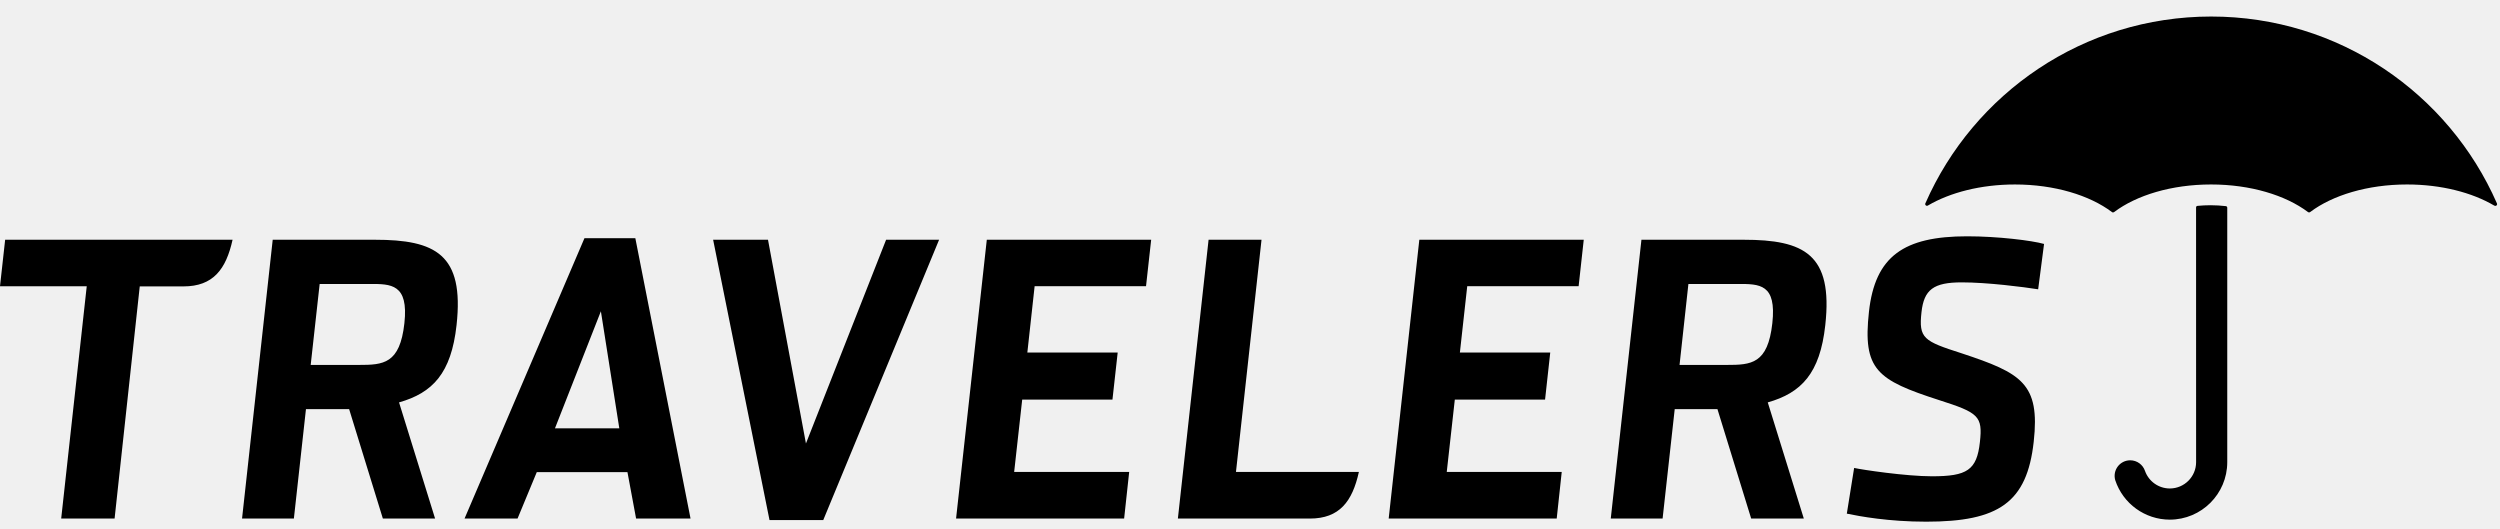
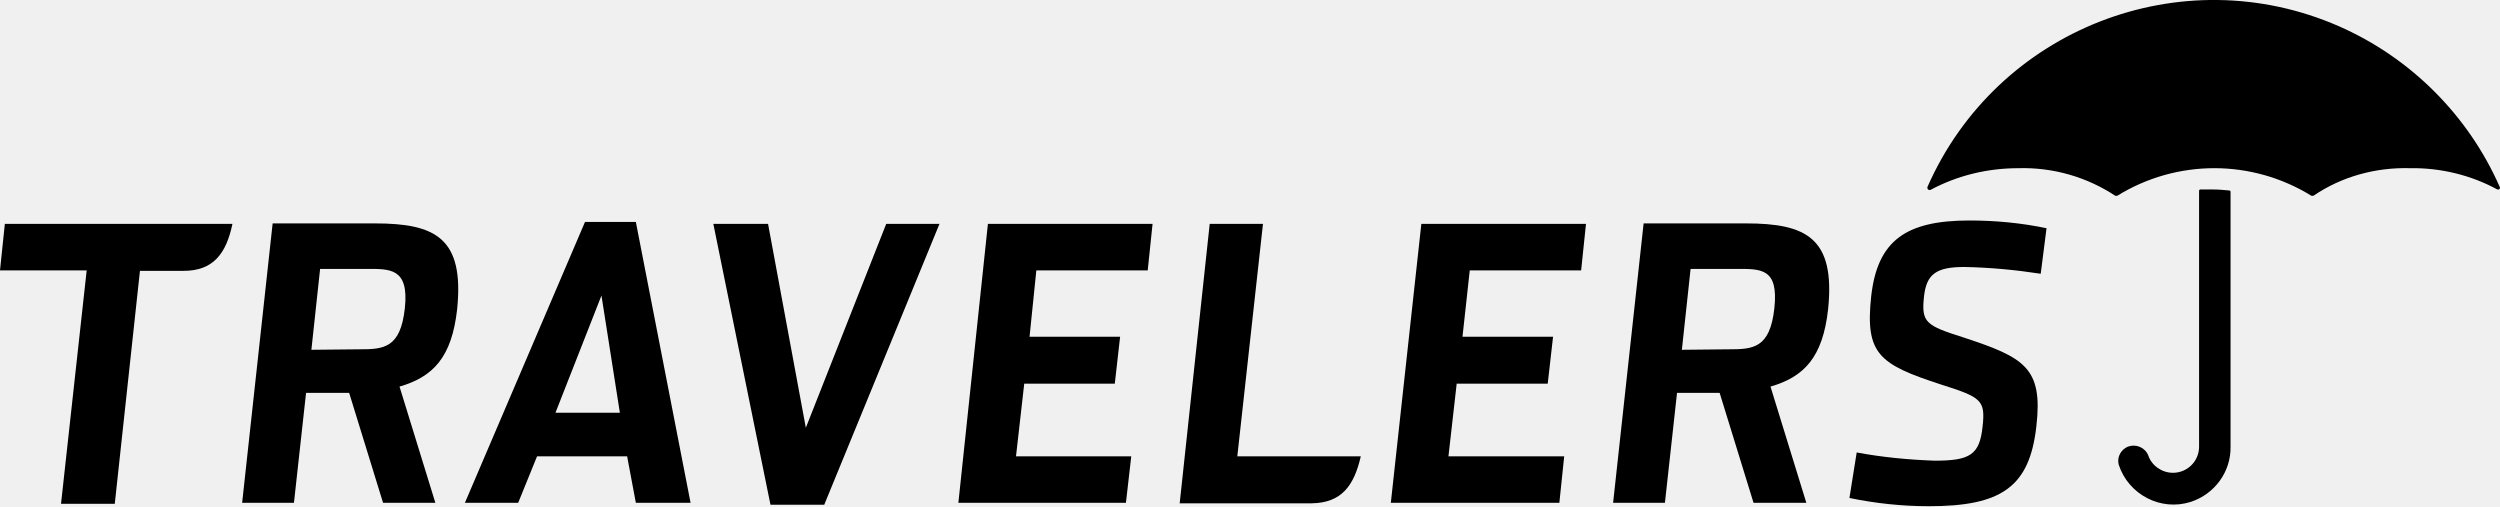
- <svg xmlns="http://www.w3.org/2000/svg" viewBox="0 0 227 48" fill="currentColor">
-   <defs>
-     <mask id="travelers-mono" maskUnits="userSpaceOnUse" x="0" y="0" width="227" height="48">
-       <g fill="#fff">
-         <path d="M178.62 21.456c2.805 0 5.874.383 6.98.693l-.535 4.12c-1.326-.212-4.624-.63-6.94-.63-2.56 0-3.428.66-3.653 2.702-.264 2.388.19 2.631 3.638 3.737 5.436 1.798 7.14 2.734 6.552 8.025-.608 5.533-3.182 7.266-9.76 7.266-3.424 0-6.028-.485-7.211-.73l.664-4.15c.744.167 4.71.758 7.068.758 3.182 0 4.077-.55 4.353-3.114.261-2.348-.12-2.657-3.694-3.8-5.676-1.831-6.957-2.766-6.381-8.028.555-5.05 3.175-6.849 8.919-6.849zm-108.886.313l3.446 18.5 7.278-18.5h4.812L74.75 47.225h-4.878l-5.12-25.456h4.982zm130.981-3.134c.476 0 .942.03 1.392.082a.138.138 0 01.126.135l.002.027v23.09a5.223 5.223 0 01-5.217 5.215 5.224 5.224 0 01-4.955-3.585l-.003-.01a1.414 1.414 0 011.362-1.794c.626 0 1.155.405 1.343.963a2.394 2.394 0 002.253 1.596 2.39 2.39 0 002.388-2.385l-.003-23.133c.001-.077.052-.134.121-.141l.01-.002c.385-.037.778-.058 1.181-.058zm-42.394 3.134c5.498 0 8.129 1.314 7.415 7.75-.477 4.395-2.186 6.156-5.223 7.019l3.274 10.548h-4.78l-3.063-9.936h-3.88l-1.1 9.936h-4.707l2.785-25.317h9.28zm-14.517 0l-.465 4.22h-10.115l-.666 6.019h8.204l-.47 4.275h-8.195l-.732 6.568h10.44l-.456 4.235h-15.256l2.781-25.317h14.93zm-29.258 0l-2.32 21.082h11.161c-.592 2.682-1.76 4.235-4.456 4.235h-11.98l2.788-25.317h4.807zm-10.02 0l-.467 4.22H93.944l-.661 6.019h8.203l-.475 4.275h-8.195l-.73 6.568h10.444l-.459 4.235h-15.26l2.79-25.317h14.924zm-46.837-.138l5.012 25.455h-4.944l-.785-4.218H48.74l-1.747 4.218H42.18L53.068 21.63h4.621zm-23.654.138c5.504 0 8.132 1.314 7.42 7.75-.482 4.395-2.188 6.156-5.222 7.019l3.273 10.548h-4.742l-3.063-9.936h-3.92l-1.097 9.936h-4.706l2.784-25.317h9.273zm-12.918 0c-.591 2.679-1.76 4.236-4.455 4.236h-3.973l-2.284 21.08H5.556l2.32-21.095H0l.467-4.221zm33.443 6.495l-4.17 10.629h5.843l-1.673-10.63zm103.213-2.479h-4.466l-.804 7.35h4.285c2.219 0 3.73-.083 4.14-3.79.393-3.57-1.146-3.567-3.155-3.56zm-124.215 0h-4.533l-.814 7.35h4.372c2.216 0 3.73-.083 4.136-3.79.394-3.57-1.213-3.567-3.161-3.56zM200.774 1.501c11.6 0 21.57 6.975 25.945 16.962l.003.01a.15.15 0 01.015.064.16.16 0 01-.159.159.18.18 0 01-.075-.02l-.022-.007c-2.009-1.185-4.815-1.919-7.92-1.919-3.584 0-6.77.98-8.79 2.498l-.01.007a.16.16 0 01-.194 0l-.01-.006c-2.024-1.52-5.21-2.499-8.795-2.499-3.584 0-6.77.98-8.793 2.5l-.008.004a.163.163 0 01-.189.009l-.013-.012c-2.022-1.52-5.213-2.5-8.798-2.5-3.09 0-5.881.725-7.888 1.9l-.017.01a.16.16 0 01-.233-.201l.008-.012c4.38-9.978 14.348-16.947 25.943-16.947z" />
-       </g>
-     </mask>
-   </defs>
-   <rect x="0" y="0" width="227" height="48" mask="url(#travelers-mono)" />
+ <svg xmlns="http://www.w3.org/2000/svg" viewBox="43.2 458.47 516.24 104.53" fill="currentColor">
+   <g>
+     <path d="M441.8,497.7h-0.2c-0.2,0-0.4-0.2-0.4-0.4l0,0c0-0.1,0-0.1,0-0.2l0,0c14.3-32.6,52.4-47.5,85-33.2 c14.8,6.5,26.7,18.4,33.2,33.2l0,0c0.1,0.2,0,0.4-0.2,0.5c0,0-0.1,0-0.1,0h-0.2l0,0c-5.5-3-11.8-4.5-18-4.4 c-7.1-0.2-14.1,1.7-20,5.7l0,0c-0.1,0-0.2,0-0.2,0h-0.2l0,0c-12.3-7.6-27.8-7.6-40.1,0l0,0c-0.1,0-0.2,0-0.2,0h-0.2l0,0 c-5.9-3.9-12.9-5.9-20-5.7C453.6,493.2,447.4,494.7,441.8,497.7L441.8,497.7z" />
+     <path d="M503.8,498.1L503.8,498.1c0-0.2-0.1-0.3-0.3-0.3l0,0c-1.1-0.1-2.1-0.2-3.2-0.2c-0.9,0-1.8,0-2.7,0l0,0 c-0.2,0-0.3,0.1-0.3,0.3l0,0v52.8c0,3-2.4,5.4-5.4,5.4c-2.3,0-4.4-1.5-5.1-3.6l0,0c-0.7-1.7-2.6-2.4-4.2-1.8 c-1.4,0.6-2.3,2.1-1.9,3.7l0,0c2,6.2,8.7,9.7,14.9,7.7c4.9-1.6,8.3-6.2,8.2-11.4L503.8,498.1z" />
+     <path d="M133.1,562.3h-10.8l-7-22.7h-8.9l-2.5,22.7H93.2l6.3-57.7h21.1c12.5,0,18.5,3,17,17.7c-1.1,10-5,14-11.9,16L133.1,562.3z M117.4,530.6c5,0,8.5-0.2,9.4-8.5c0.9-8.3-3.1-8.1-7.8-8.1h-9.7l-1.8,16.7L117.4,530.6z" />
+     <path d="M416.2,562.3h-10.9l-7-22.7h-8.8l-2.5,22.7h-10.7l6.3-57.7h21.1c12.5,0,18.5,3,17,17.7c-1.1,10-5,14-11.9,16L416.2,562.3z M400.2,530.6c5,0,8.5-0.2,9.4-8.5c0.9-8.3-2.8-8.1-7.8-8.1h-9.5l-1.8,16.7L400.2,530.6z" />
+     <path d="M190.5,504.7h11.3l7.8,42.1l16.6-42.1h11l-23.8,58h-11.1L190.5,504.7z" />
+     <path d="M247.2,504.7h34l-1,9.6h-23l-1.4,13.7h18.7l-1.1,9.7h-18.7l-1.7,15h23.8l-1.1,9.6h-34.6L247.2,504.7z" />
+     <path d="M336.7,504.7h34l-1,9.6h-23l-1.5,13.7h18.7l-1.1,9.7H344l-1.7,15h23.9l-1,9.6h-34.8L336.7,504.7z" />
+     <path d="M425.1,561.3l1.5-9.4c5.3,1,10.7,1.5,16.1,1.7c7.3,0,9.3-1.2,9.9-7.1c0.6-5.4-0.3-6-8.5-8.6c-12.9-4.2-15.8-6.3-14.5-18.3 c1.3-11.5,7.2-15.6,20.3-15.6c5.3,0,10.7,0.5,15.9,1.6l-1.2,9.4c-5.2-0.8-10.5-1.3-15.8-1.4c-5.8,0-7.8,1.5-8.3,6.1 c-0.6,5.4,0.4,6,8.3,8.5c12.4,4.1,16.3,6.2,14.9,18.3c-1.4,12.6-7.3,16.5-22.2,16.5C435.9,563,430.4,562.4,425.1,561.3z" />
+     <path d="M150.2,562.3h-11l24.8-58h10.5l11.3,58h-11.3l-1.8-9.6h-18.6L150.2,562.3z M167.4,519.5l-9.5,24.2h13.3L167.4,519.5z" />
+     <path d="M324.2,552.7h-25.5l5.3-48H293l-6.2,57.7h27.3C320.2,562.3,322.8,558.8,324.2,552.7z" />
+     <path d="M44.2,504.7l-1,9.6h17.9l-5.3,48.2h11.1l5.2-48.1h9c6.1,0,8.8-3.5,10.1-9.7H44.2z" />
+   </g>
</svg>
